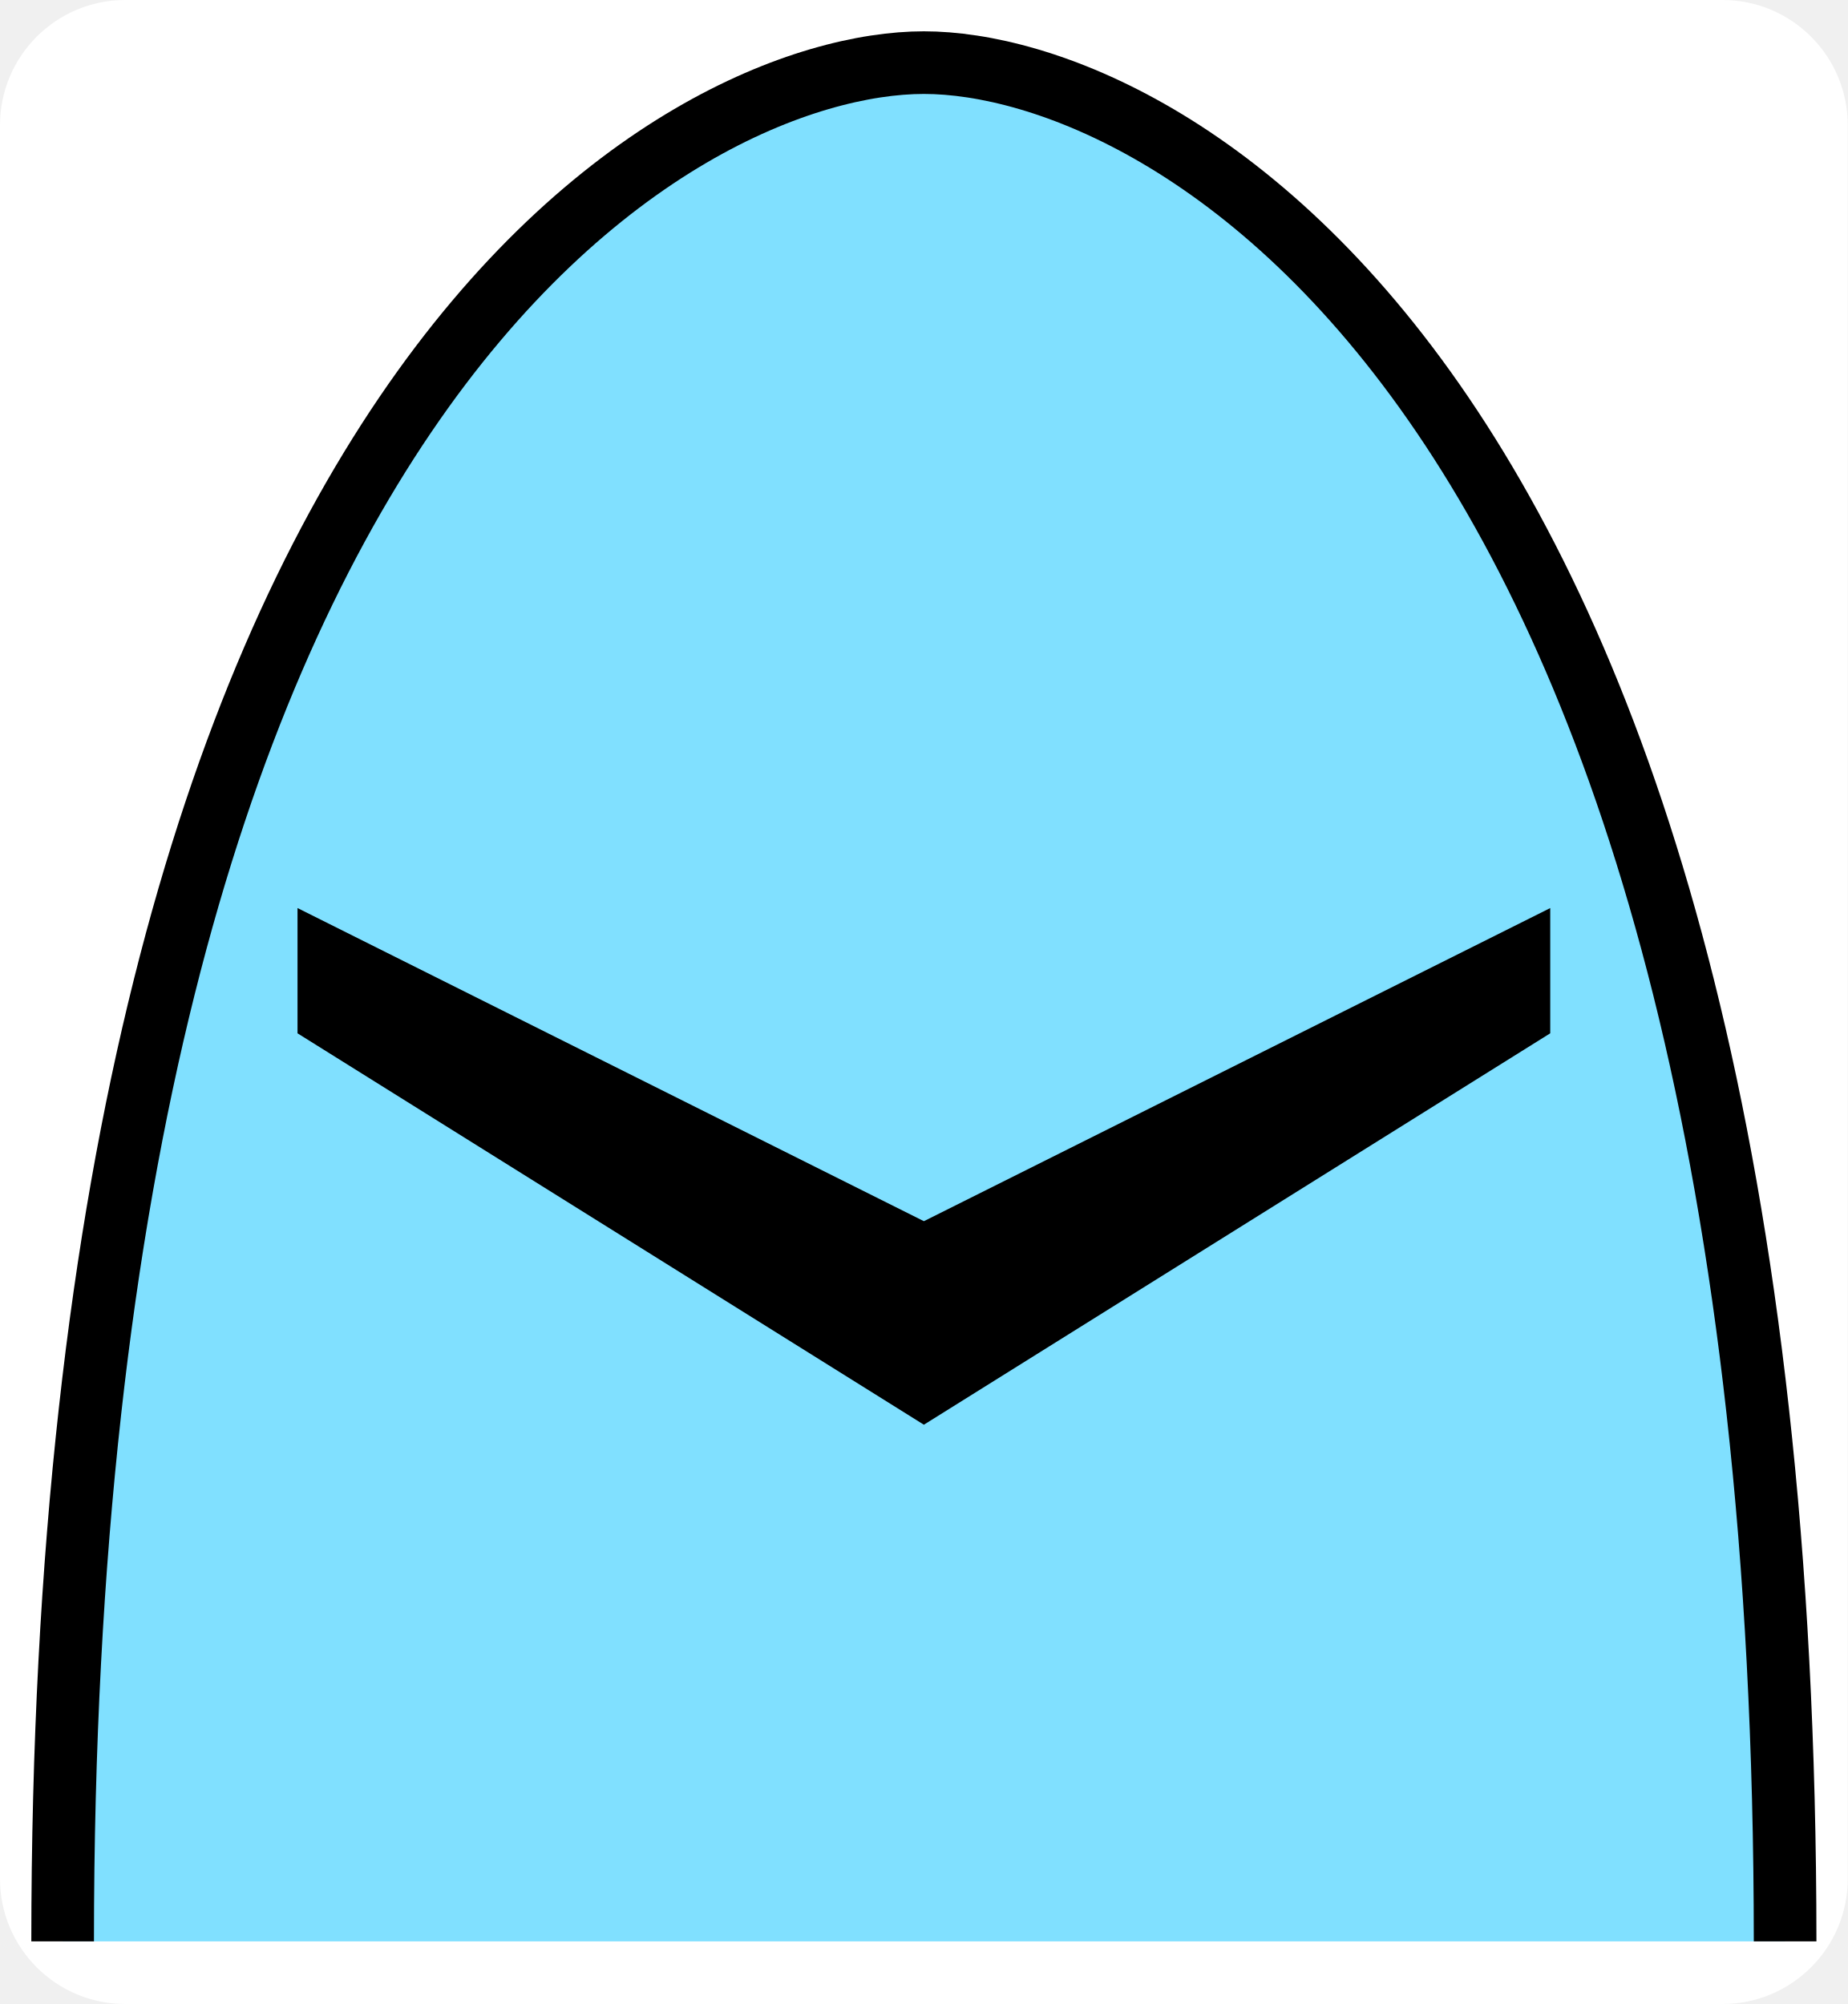
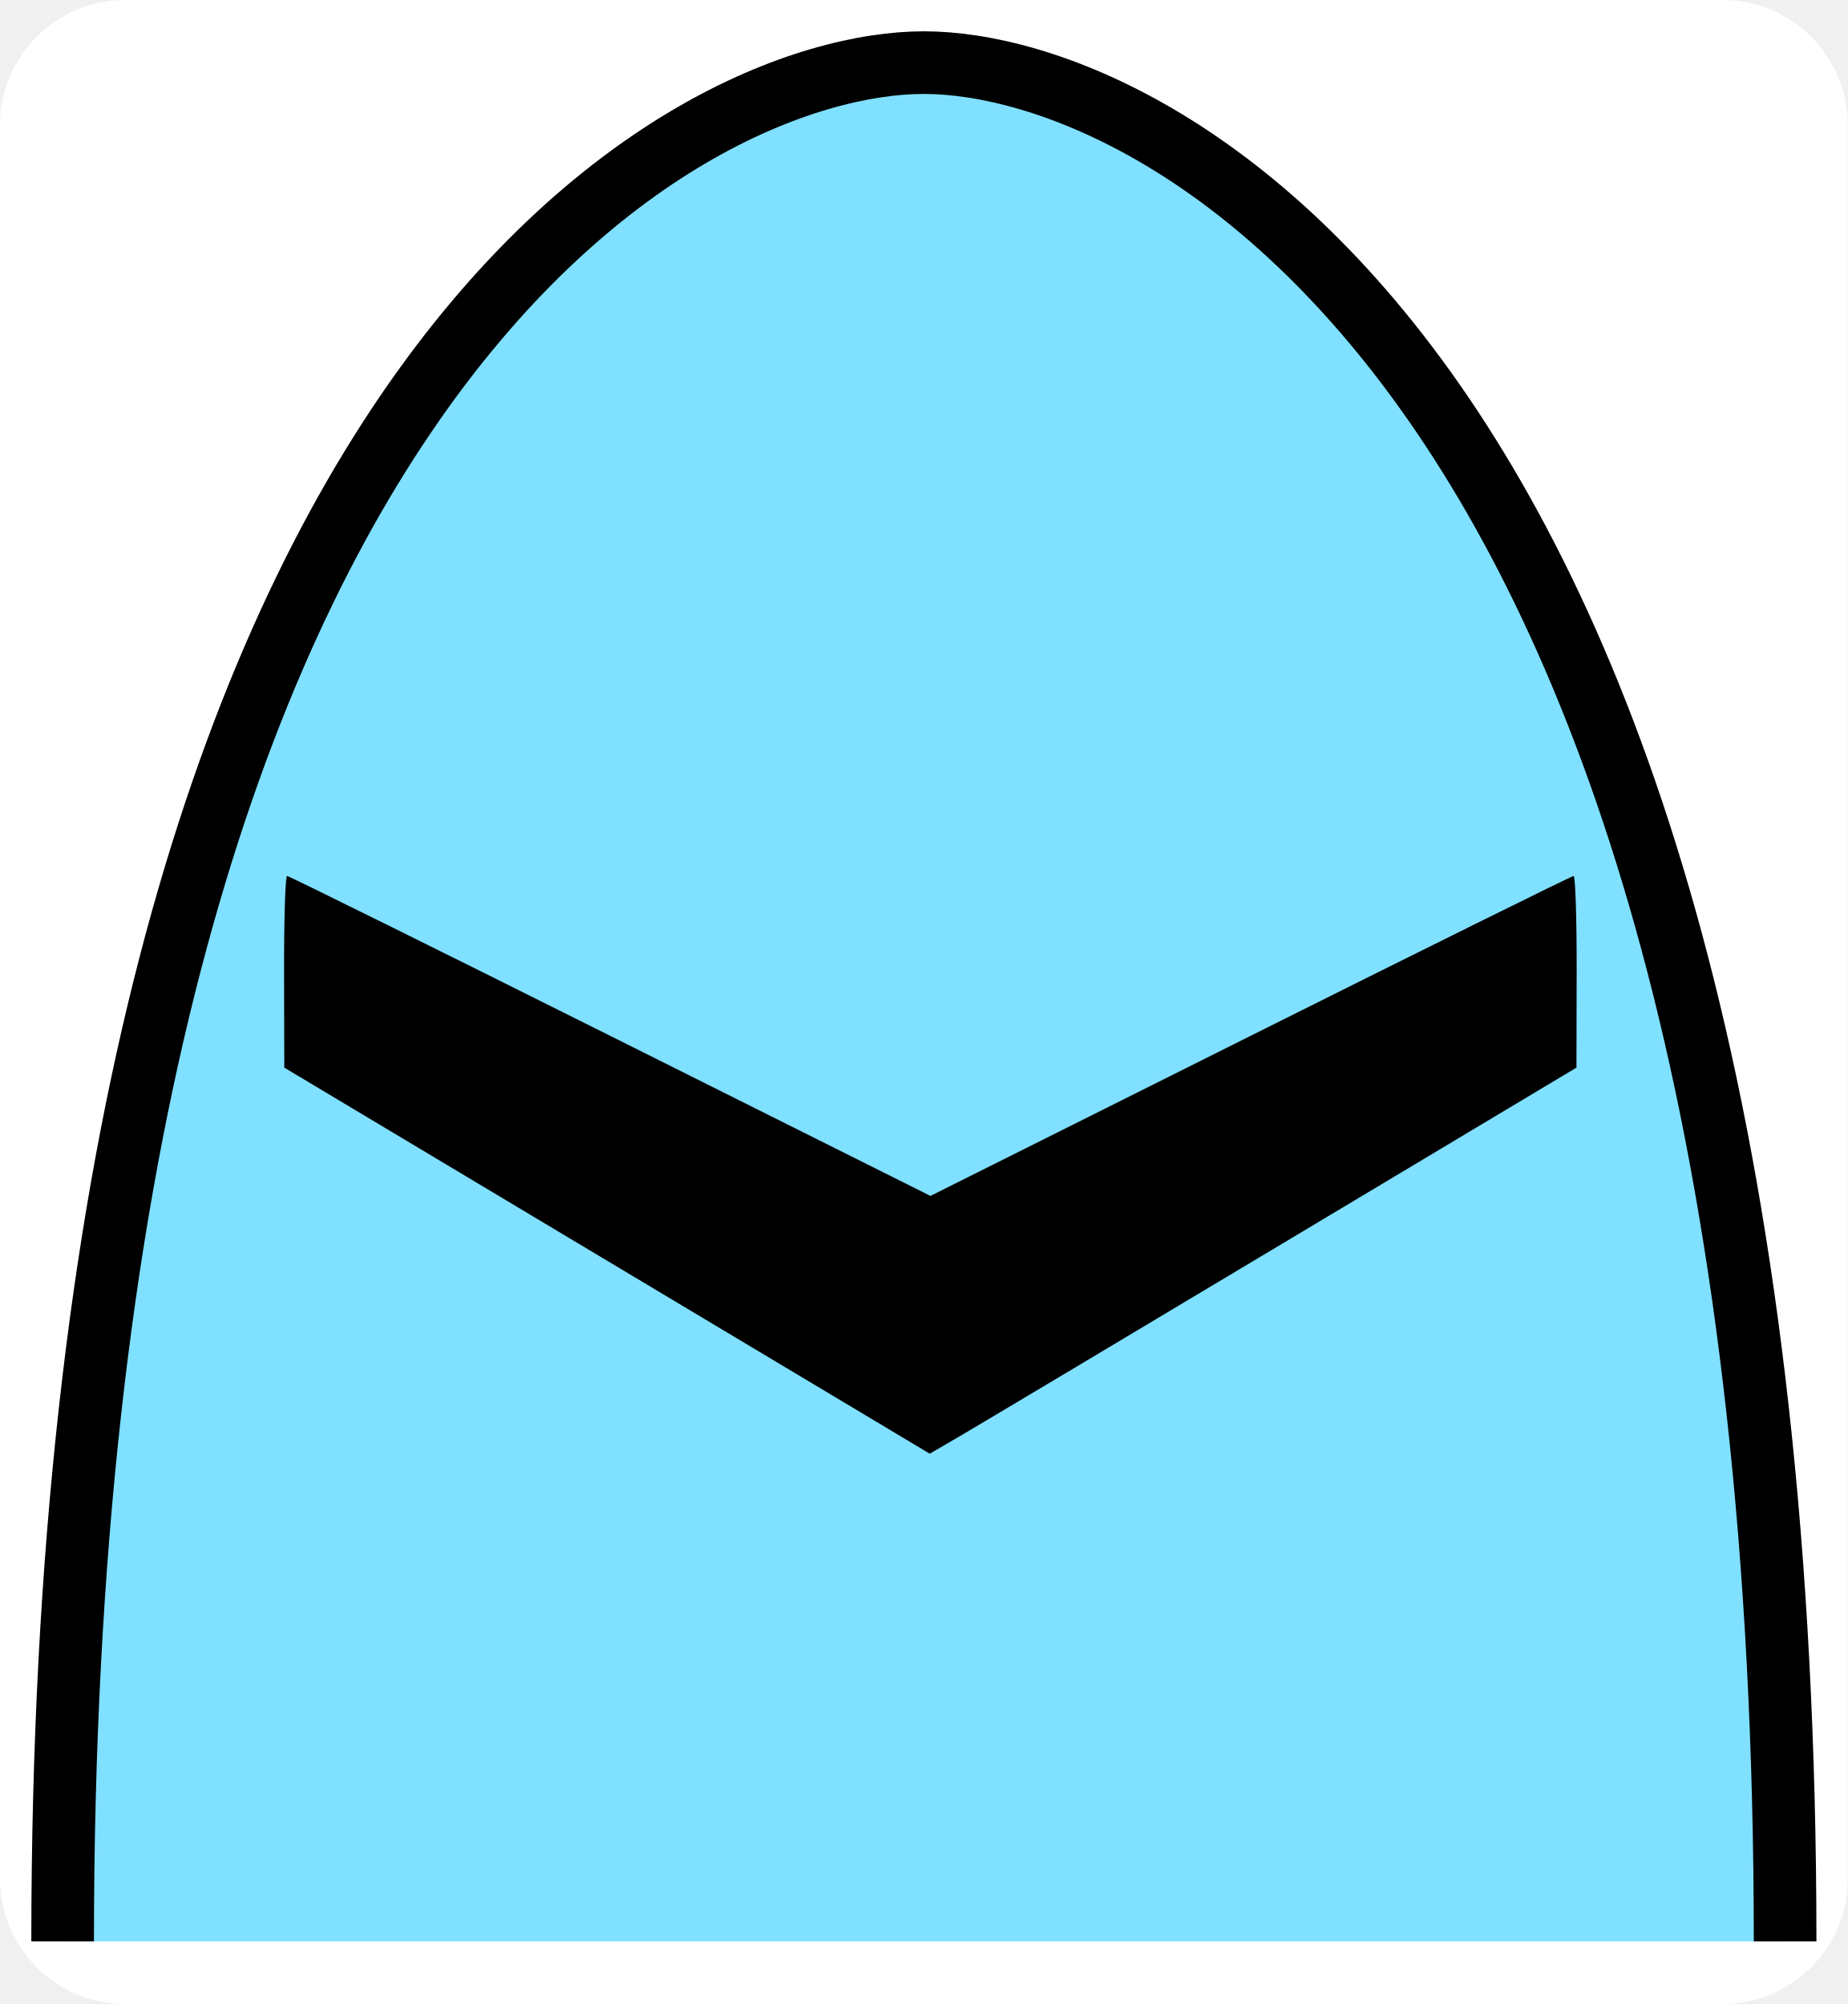
<svg xmlns="http://www.w3.org/2000/svg" version="1.2" baseProfile="tiny" width="47.2" height="51.2" viewBox="41 26 118 128">
  <rect x="41" y="26" width="118" height="128" rx="8" fill="#ffffff" />
  <path d="M 155,150 C 155,50 115,30 100,30 85,30 45,50 45,150" stroke-width="4" stroke="black" fill="rgb(128,224,255)" fill-opacity="1" />
-   <path d="m 60,84 40,20 40,-20 0,8 -40,25 -40,-25 z" stroke-width="3" stroke="none" fill="black" />
+   <g transform="translate(100,100)">
+     <g transform="scale(1)">
+       <g transform="translate(-100,-100)">
+         <path d="M79.765 106.521 59.155 94.191 59.142 88.071C59.135 84.704 59.221 81.95 59.335 81.95C59.448 81.95 68.739 86.548 79.981 92.167L100.42 102.385L120.852 92.167C132.089 86.548 141.377 81.95 141.492 81.95C141.607 81.95 141.695 84.704 141.688 88.071L141.675 94.191L122.958 105.394C112.663 111.556 103.371 117.105 102.308 117.724L100.376 118.851L79.765 106.521Z" stroke-width="4" stroke="none" fill="black" />
+       </g>
+     </g>
+   </g>
</svg>
